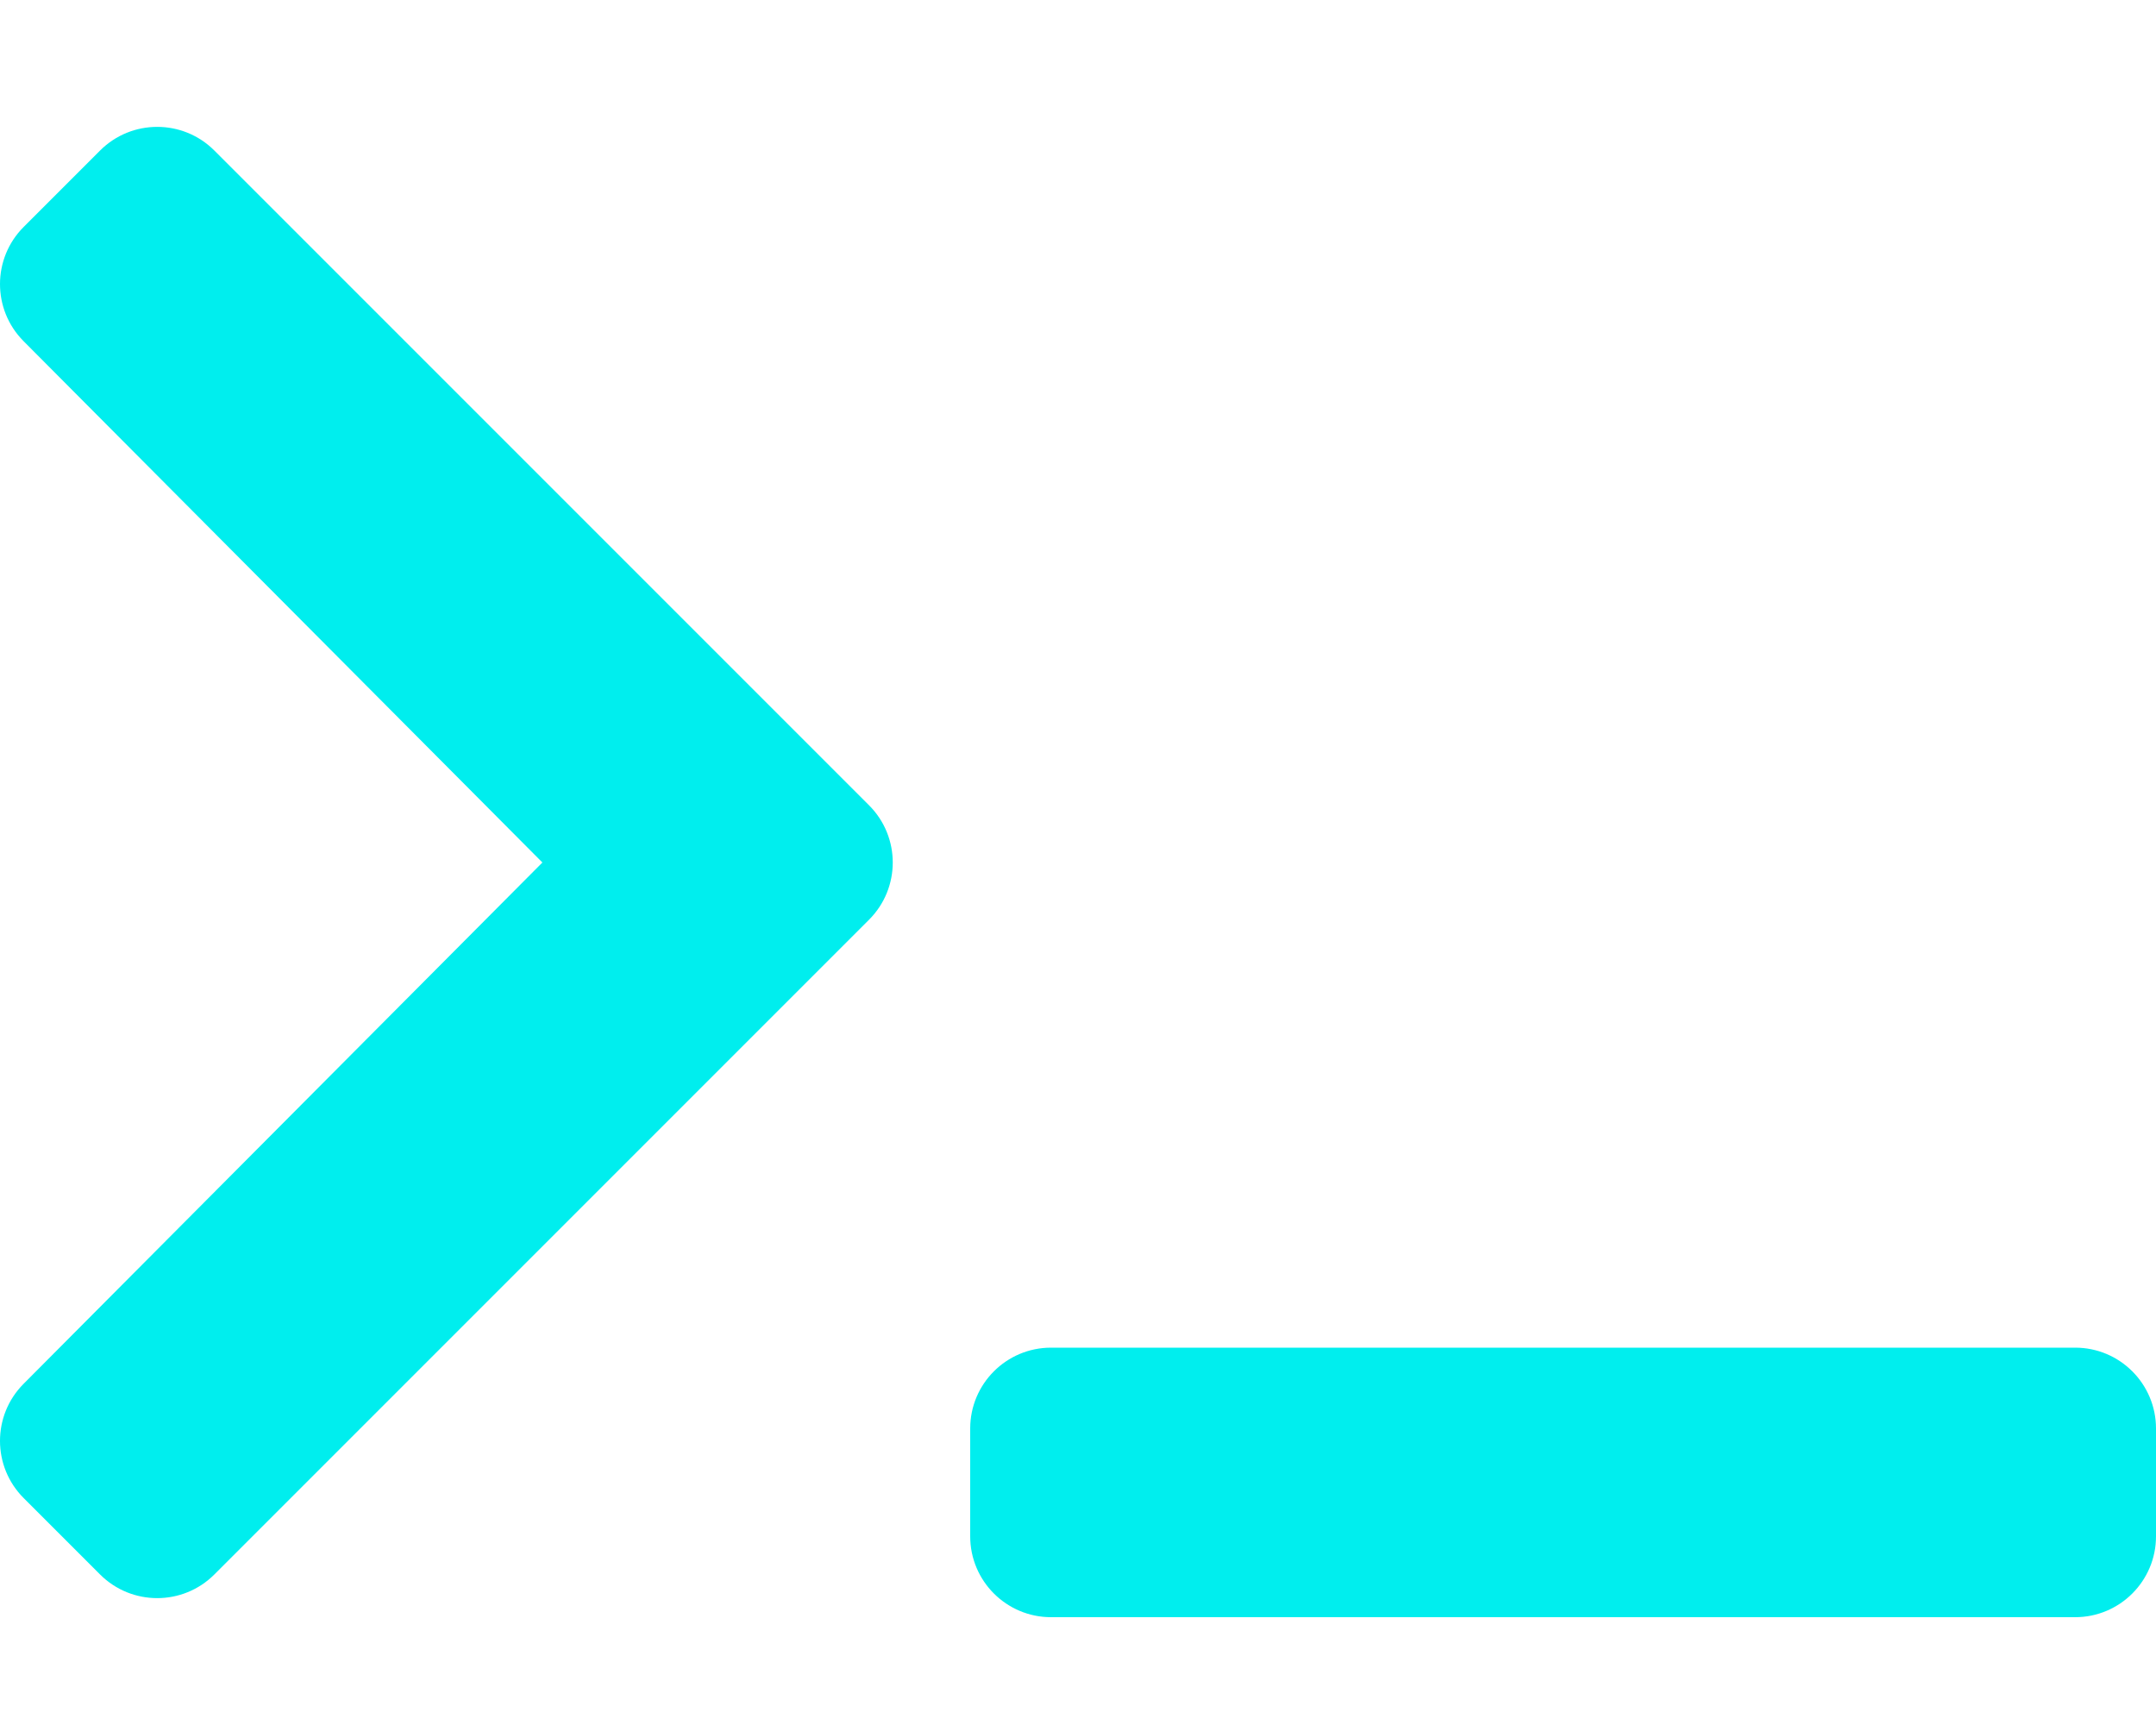
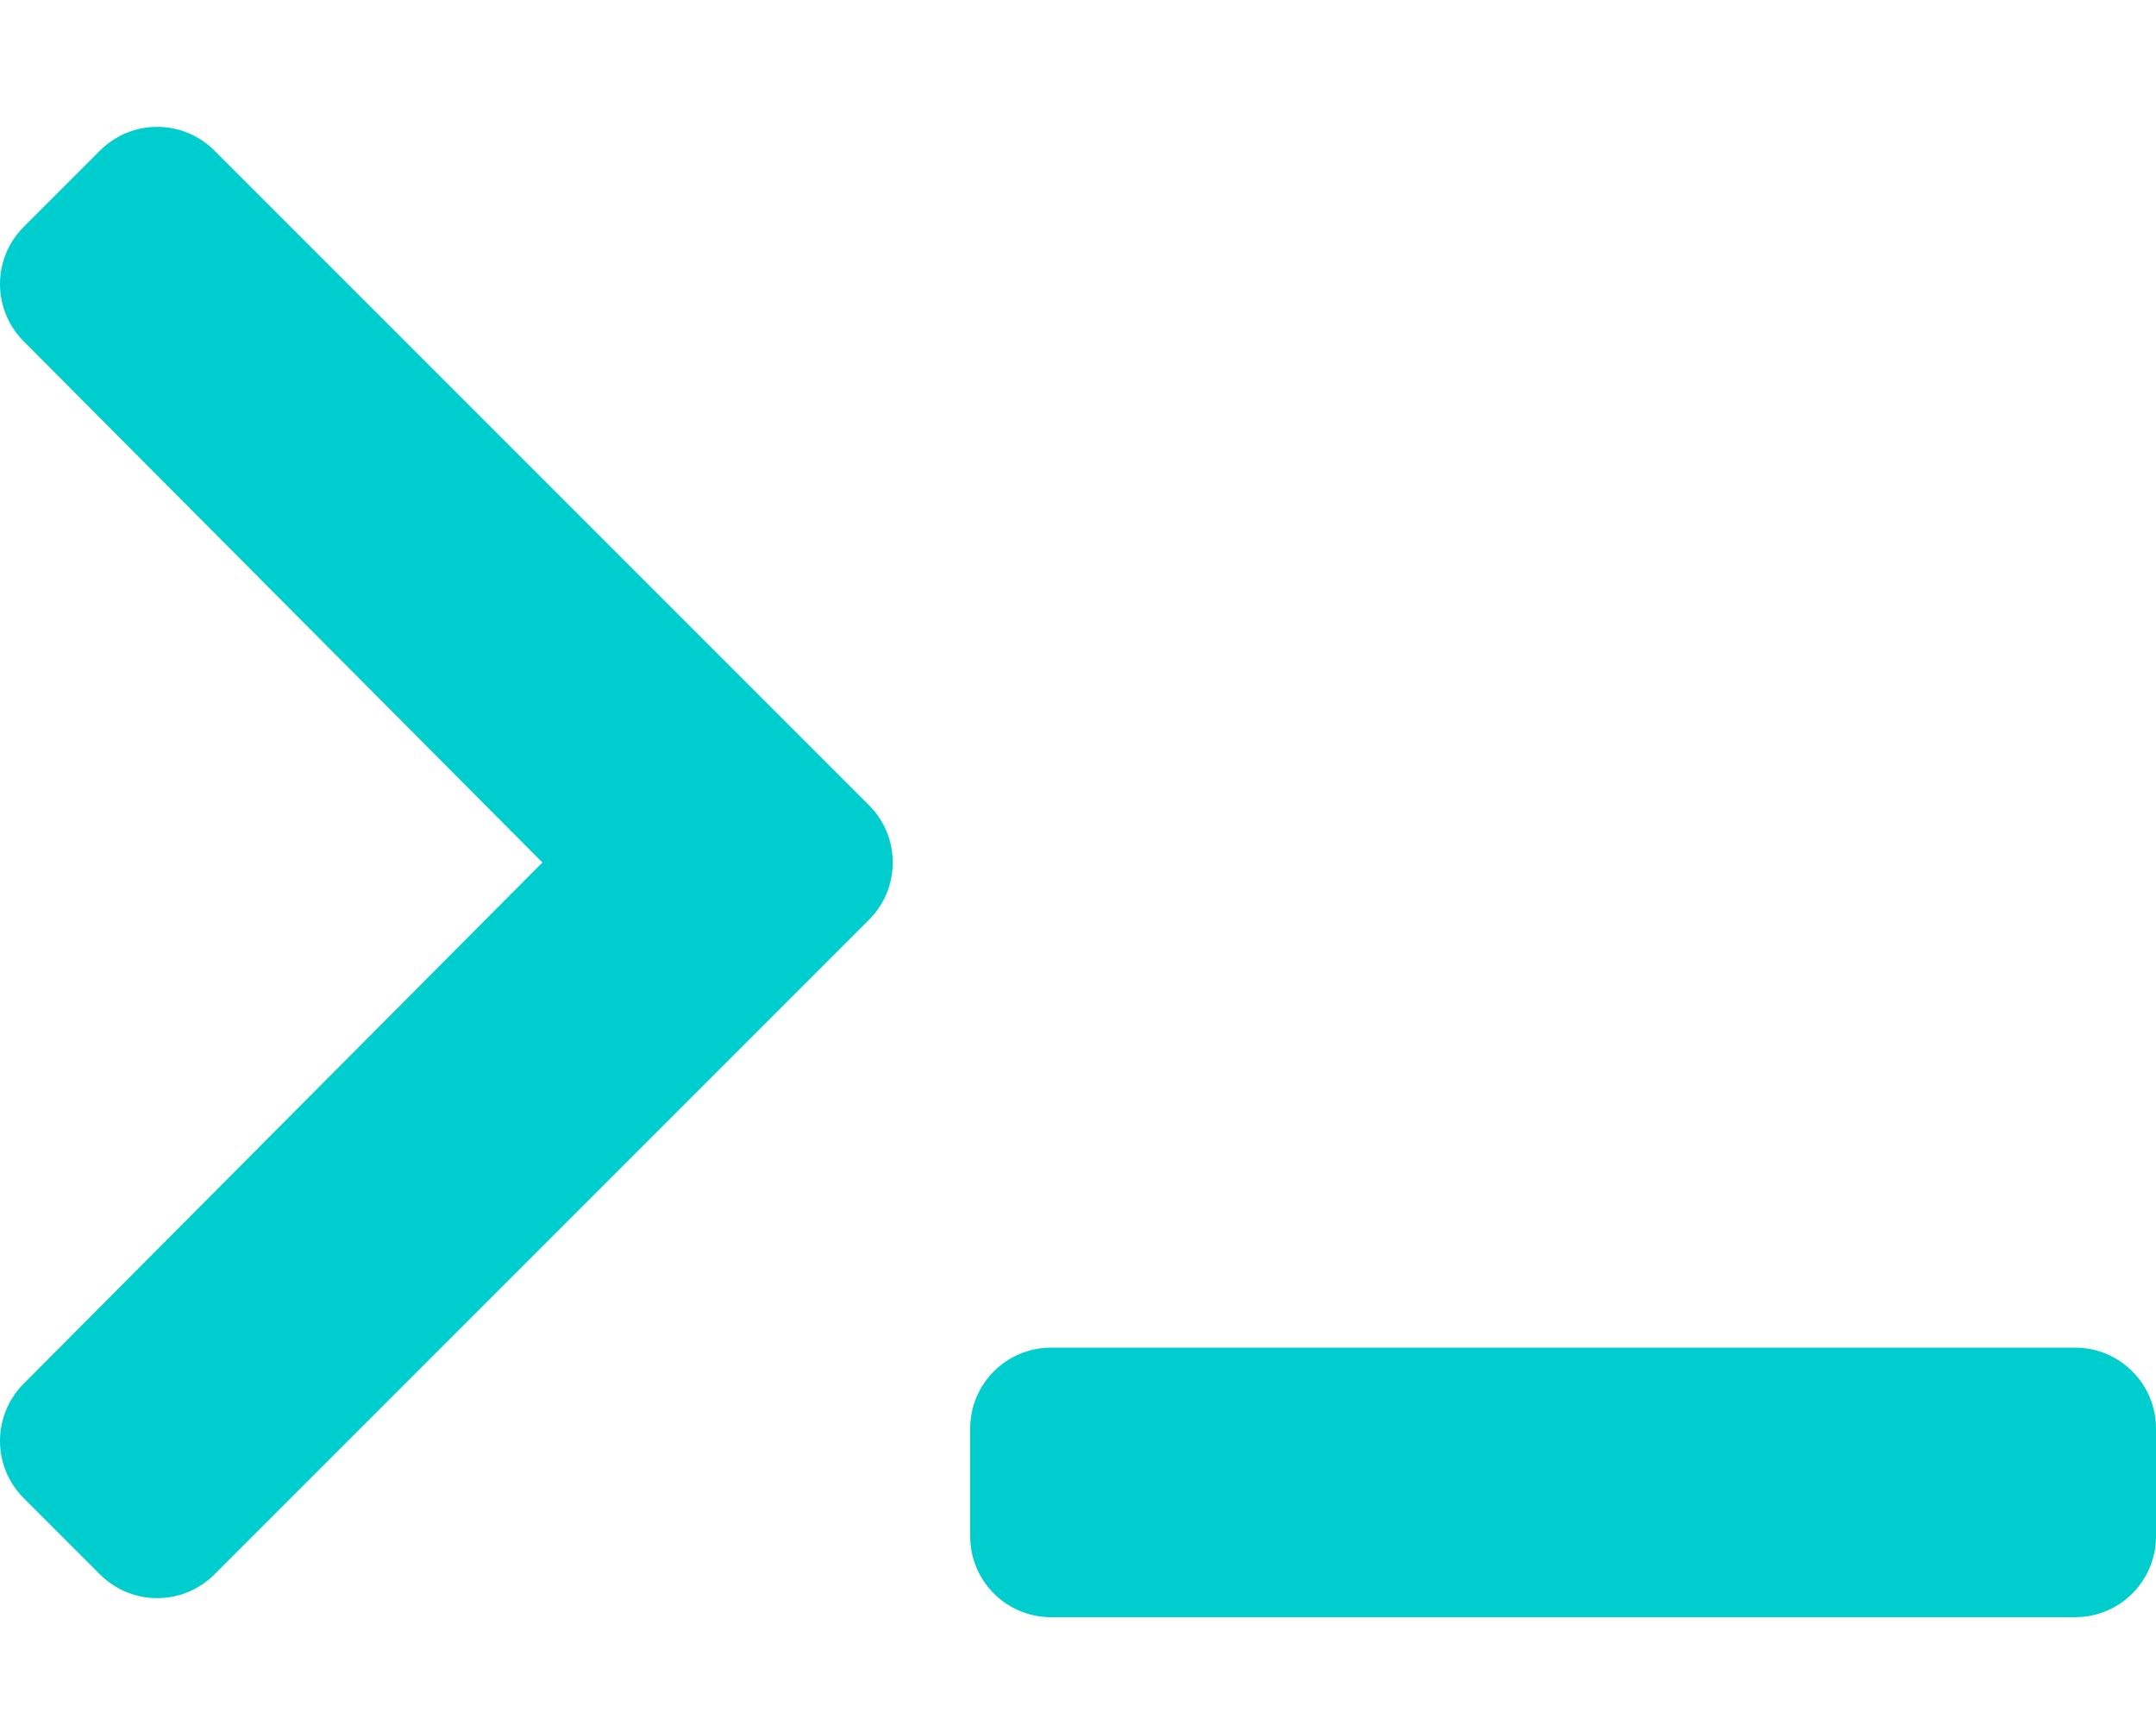
- <svg xmlns="http://www.w3.org/2000/svg" style="fill:#00eeee;" viewBox="0 0 640 512">
+ <svg xmlns="http://www.w3.org/2000/svg" style="fill:#00cdcd;" viewBox="0 0 640 512">
  <path d="M257.981 272.971L63.638 467.314c-9.373 9.373-24.569 9.373-33.941 0L7.029 444.647c-9.357-9.357-9.375-24.522-.04-33.901L161.011 256 6.99 101.255c-9.335-9.379-9.317-24.544.04-33.901l22.667-22.667c9.373-9.373 24.569-9.373 33.941 0L257.981 239.03c9.373 9.372 9.373 24.568 0 33.941zM640 456v-32c0-13.255-10.745-24-24-24H312c-13.255 0-24 10.745-24 24v32c0 13.255 10.745 24 24 24h304c13.255 0 24-10.745 24-24z" />
</svg>
